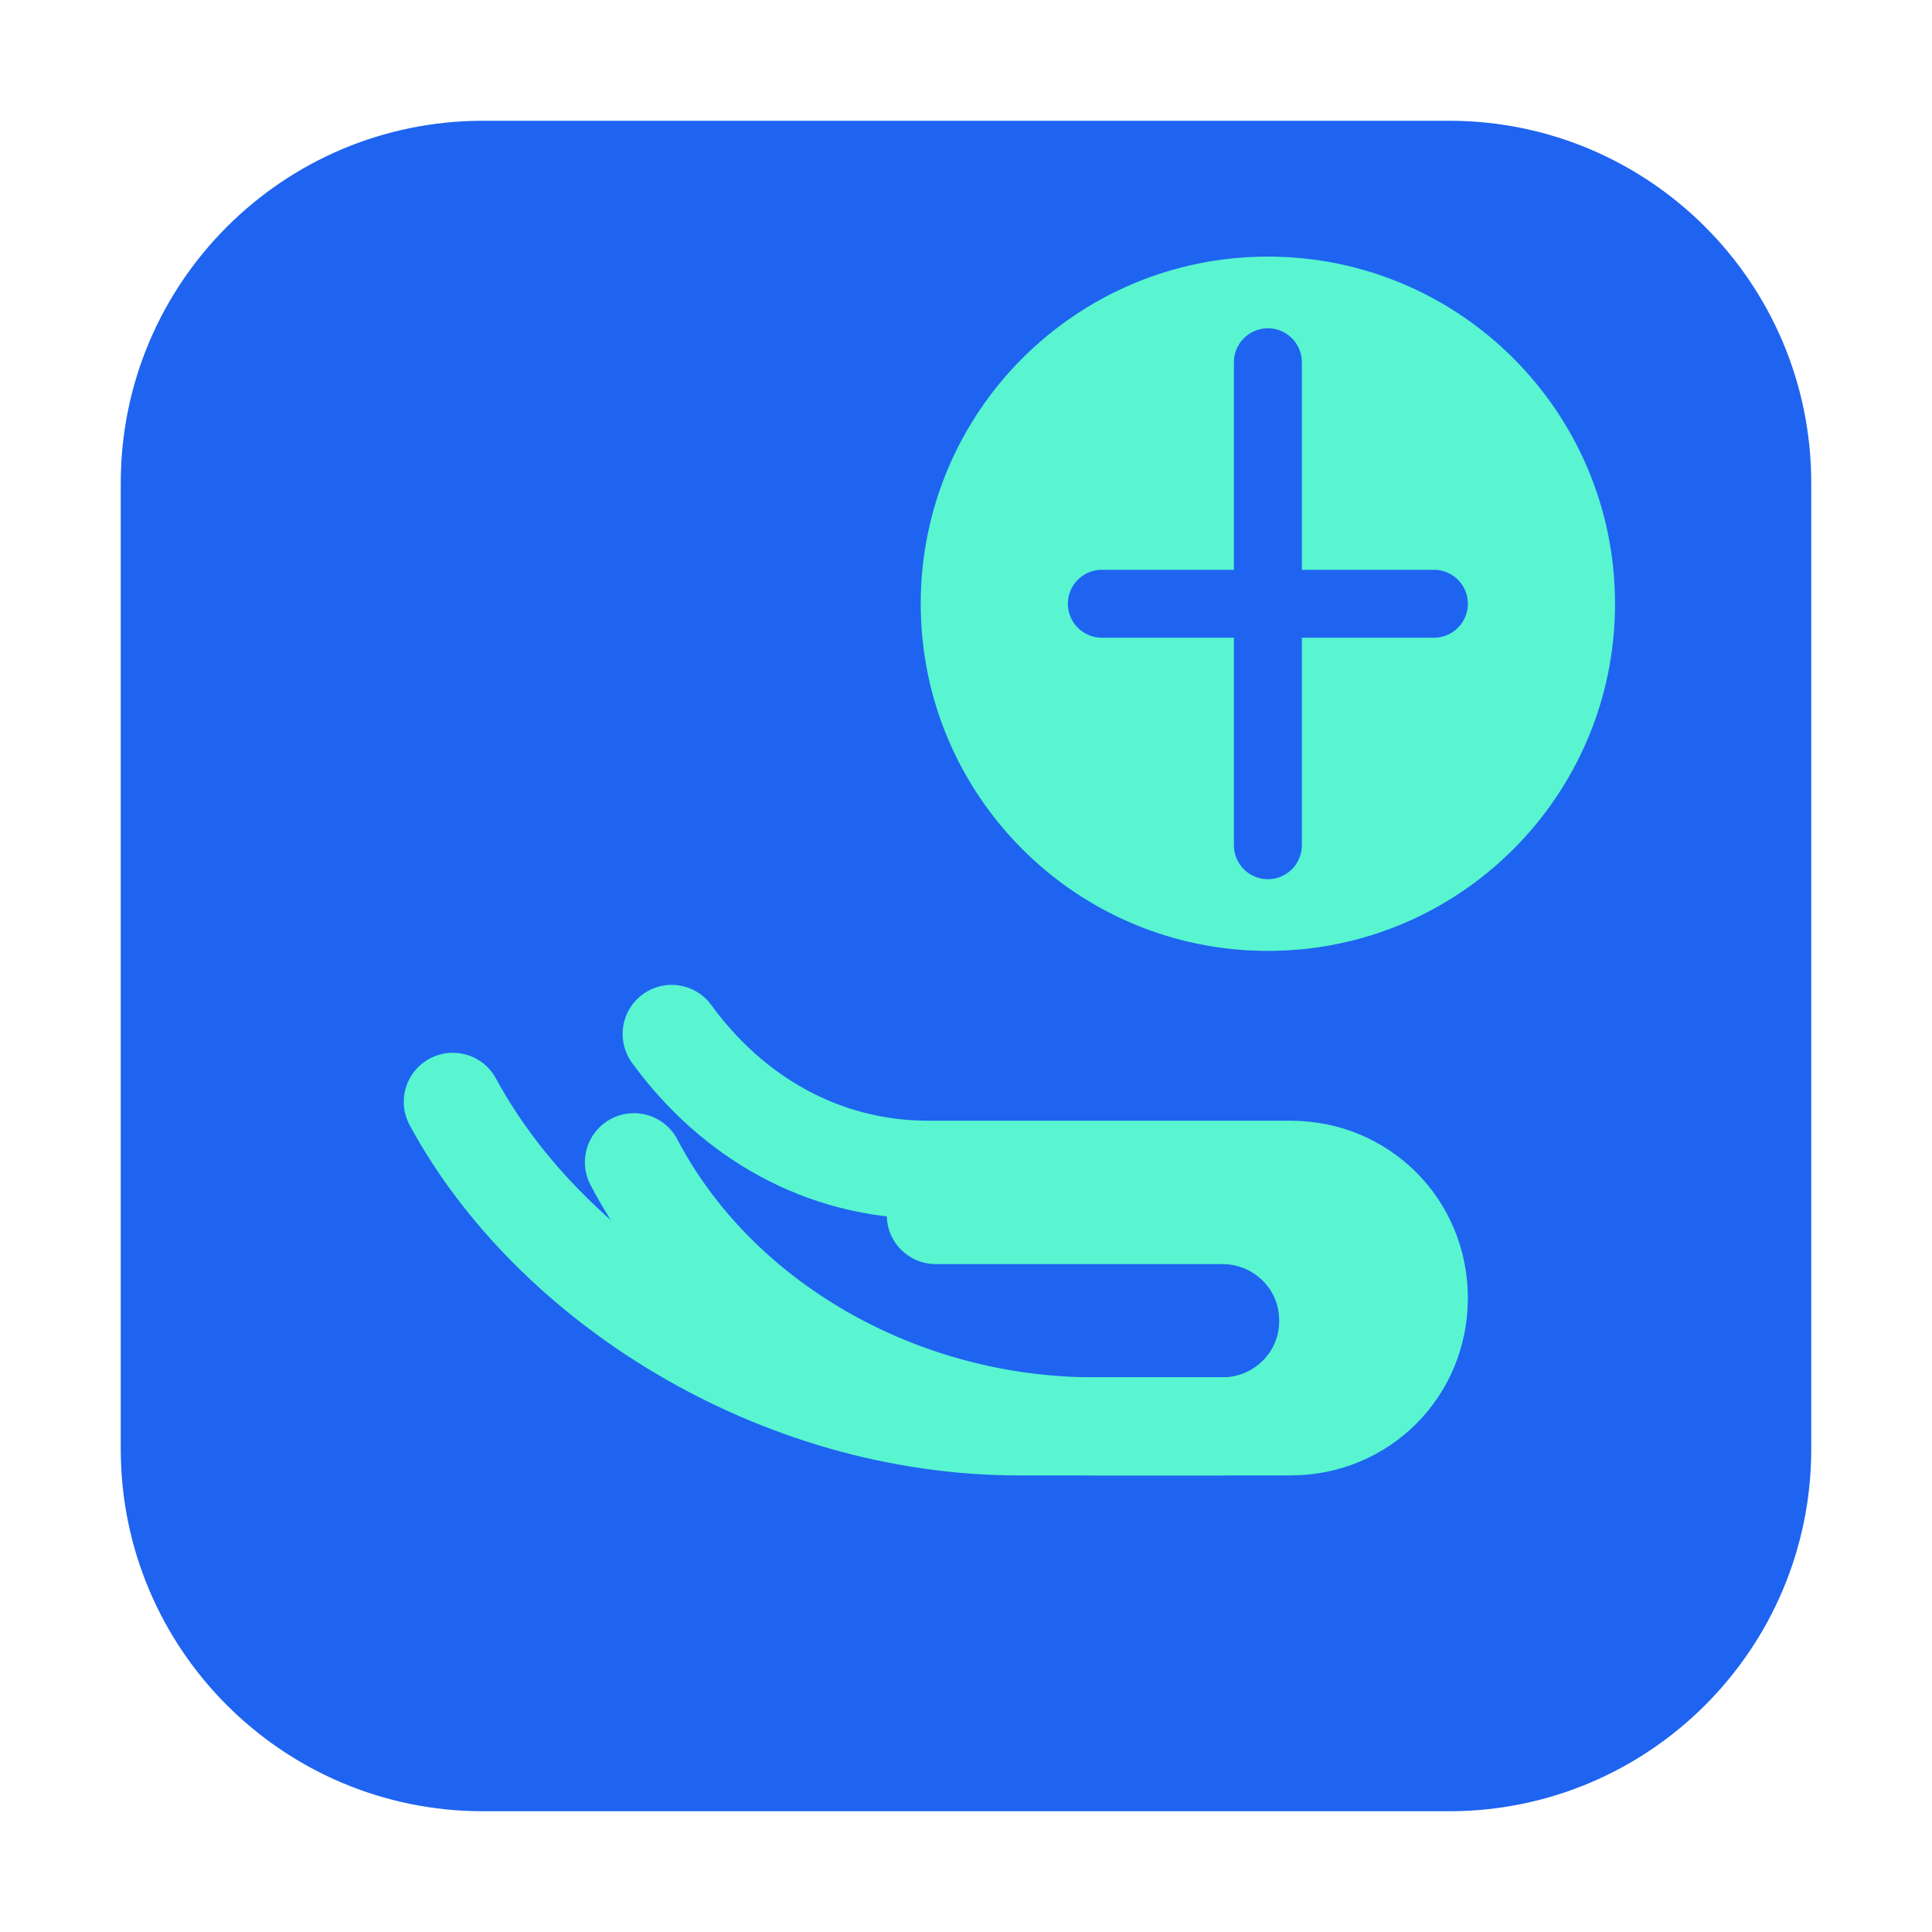
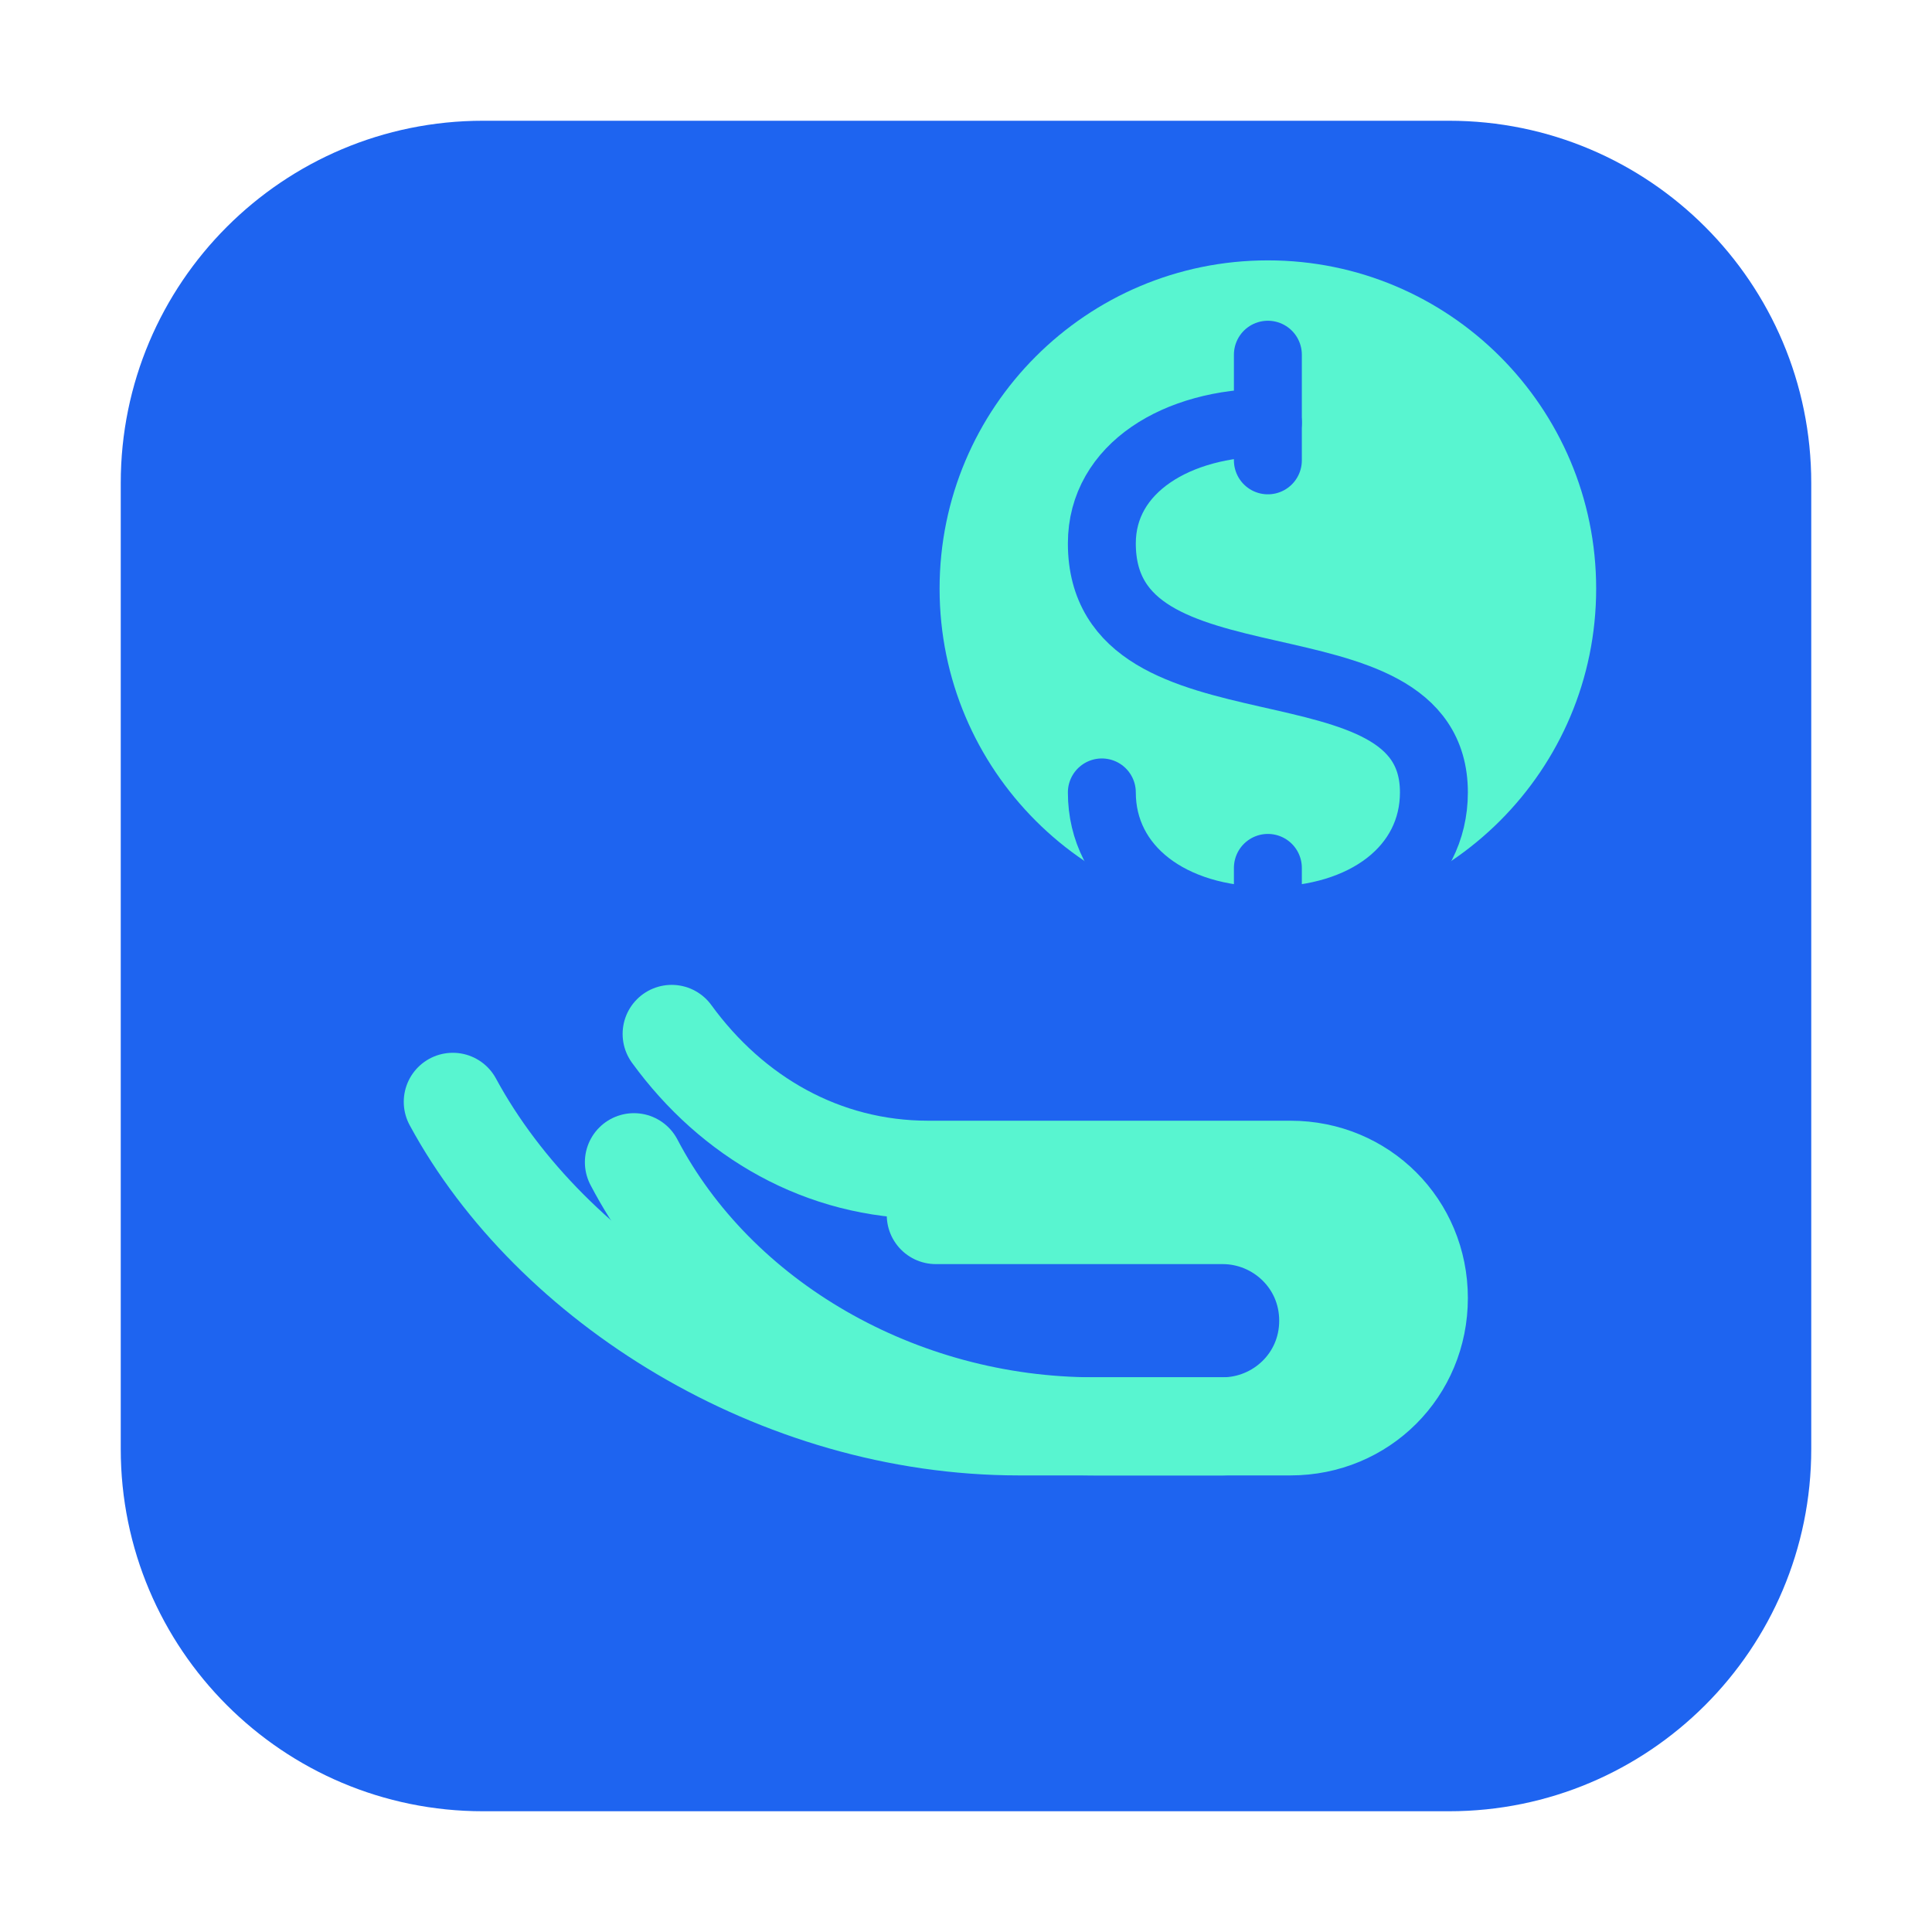
<svg xmlns="http://www.w3.org/2000/svg" viewBox="0 0 512 512" role="img" aria-label="Tzedaka Tracker logo">
  <rect x="32" y="32" width="448" height="448" rx="96" fill="#1e64f0" />
-   <circle cx="336" cy="160" r="92" fill="#58f5d0" />
-   <path d="M336 96v128m-44-64h88" fill="none" stroke="#1e64f0" stroke-linecap="round" stroke-width="18" />
+   <circle cx="336" cy="156" r="92" fill="#58f5d0" stroke="#1e64f0" stroke-width="10" />
+   <path d="M336 112c-24 0-44 12-44 32 0 48 88 22 88 66 0 20-18 34-44 34s-44-14-44-34" fill="none" stroke="#1e64f0" stroke-linecap="round" stroke-linejoin="round" stroke-width="18" />
+   <path d="M336 94v28m0 136v-28" fill="none" stroke="#1e64f0" stroke-linecap="round" stroke-linejoin="round" stroke-width="18" />
  <path d="M120 292c26 48 86 86 150 86h72c19 0 34-15 34-34s-15-34-34-34h-96c-28 0-52-14-68-36" fill="none" stroke="#58f5d0" stroke-width="26" stroke-linecap="round" stroke-linejoin="round" />
  <path d="M168 308c22 42 70 70 122 70h34c15 0 28-12 28-28s-13-28-28-28h-76" fill="none" stroke="#58f5d0" stroke-width="26" stroke-linecap="round" stroke-linejoin="round" />
</svg>
